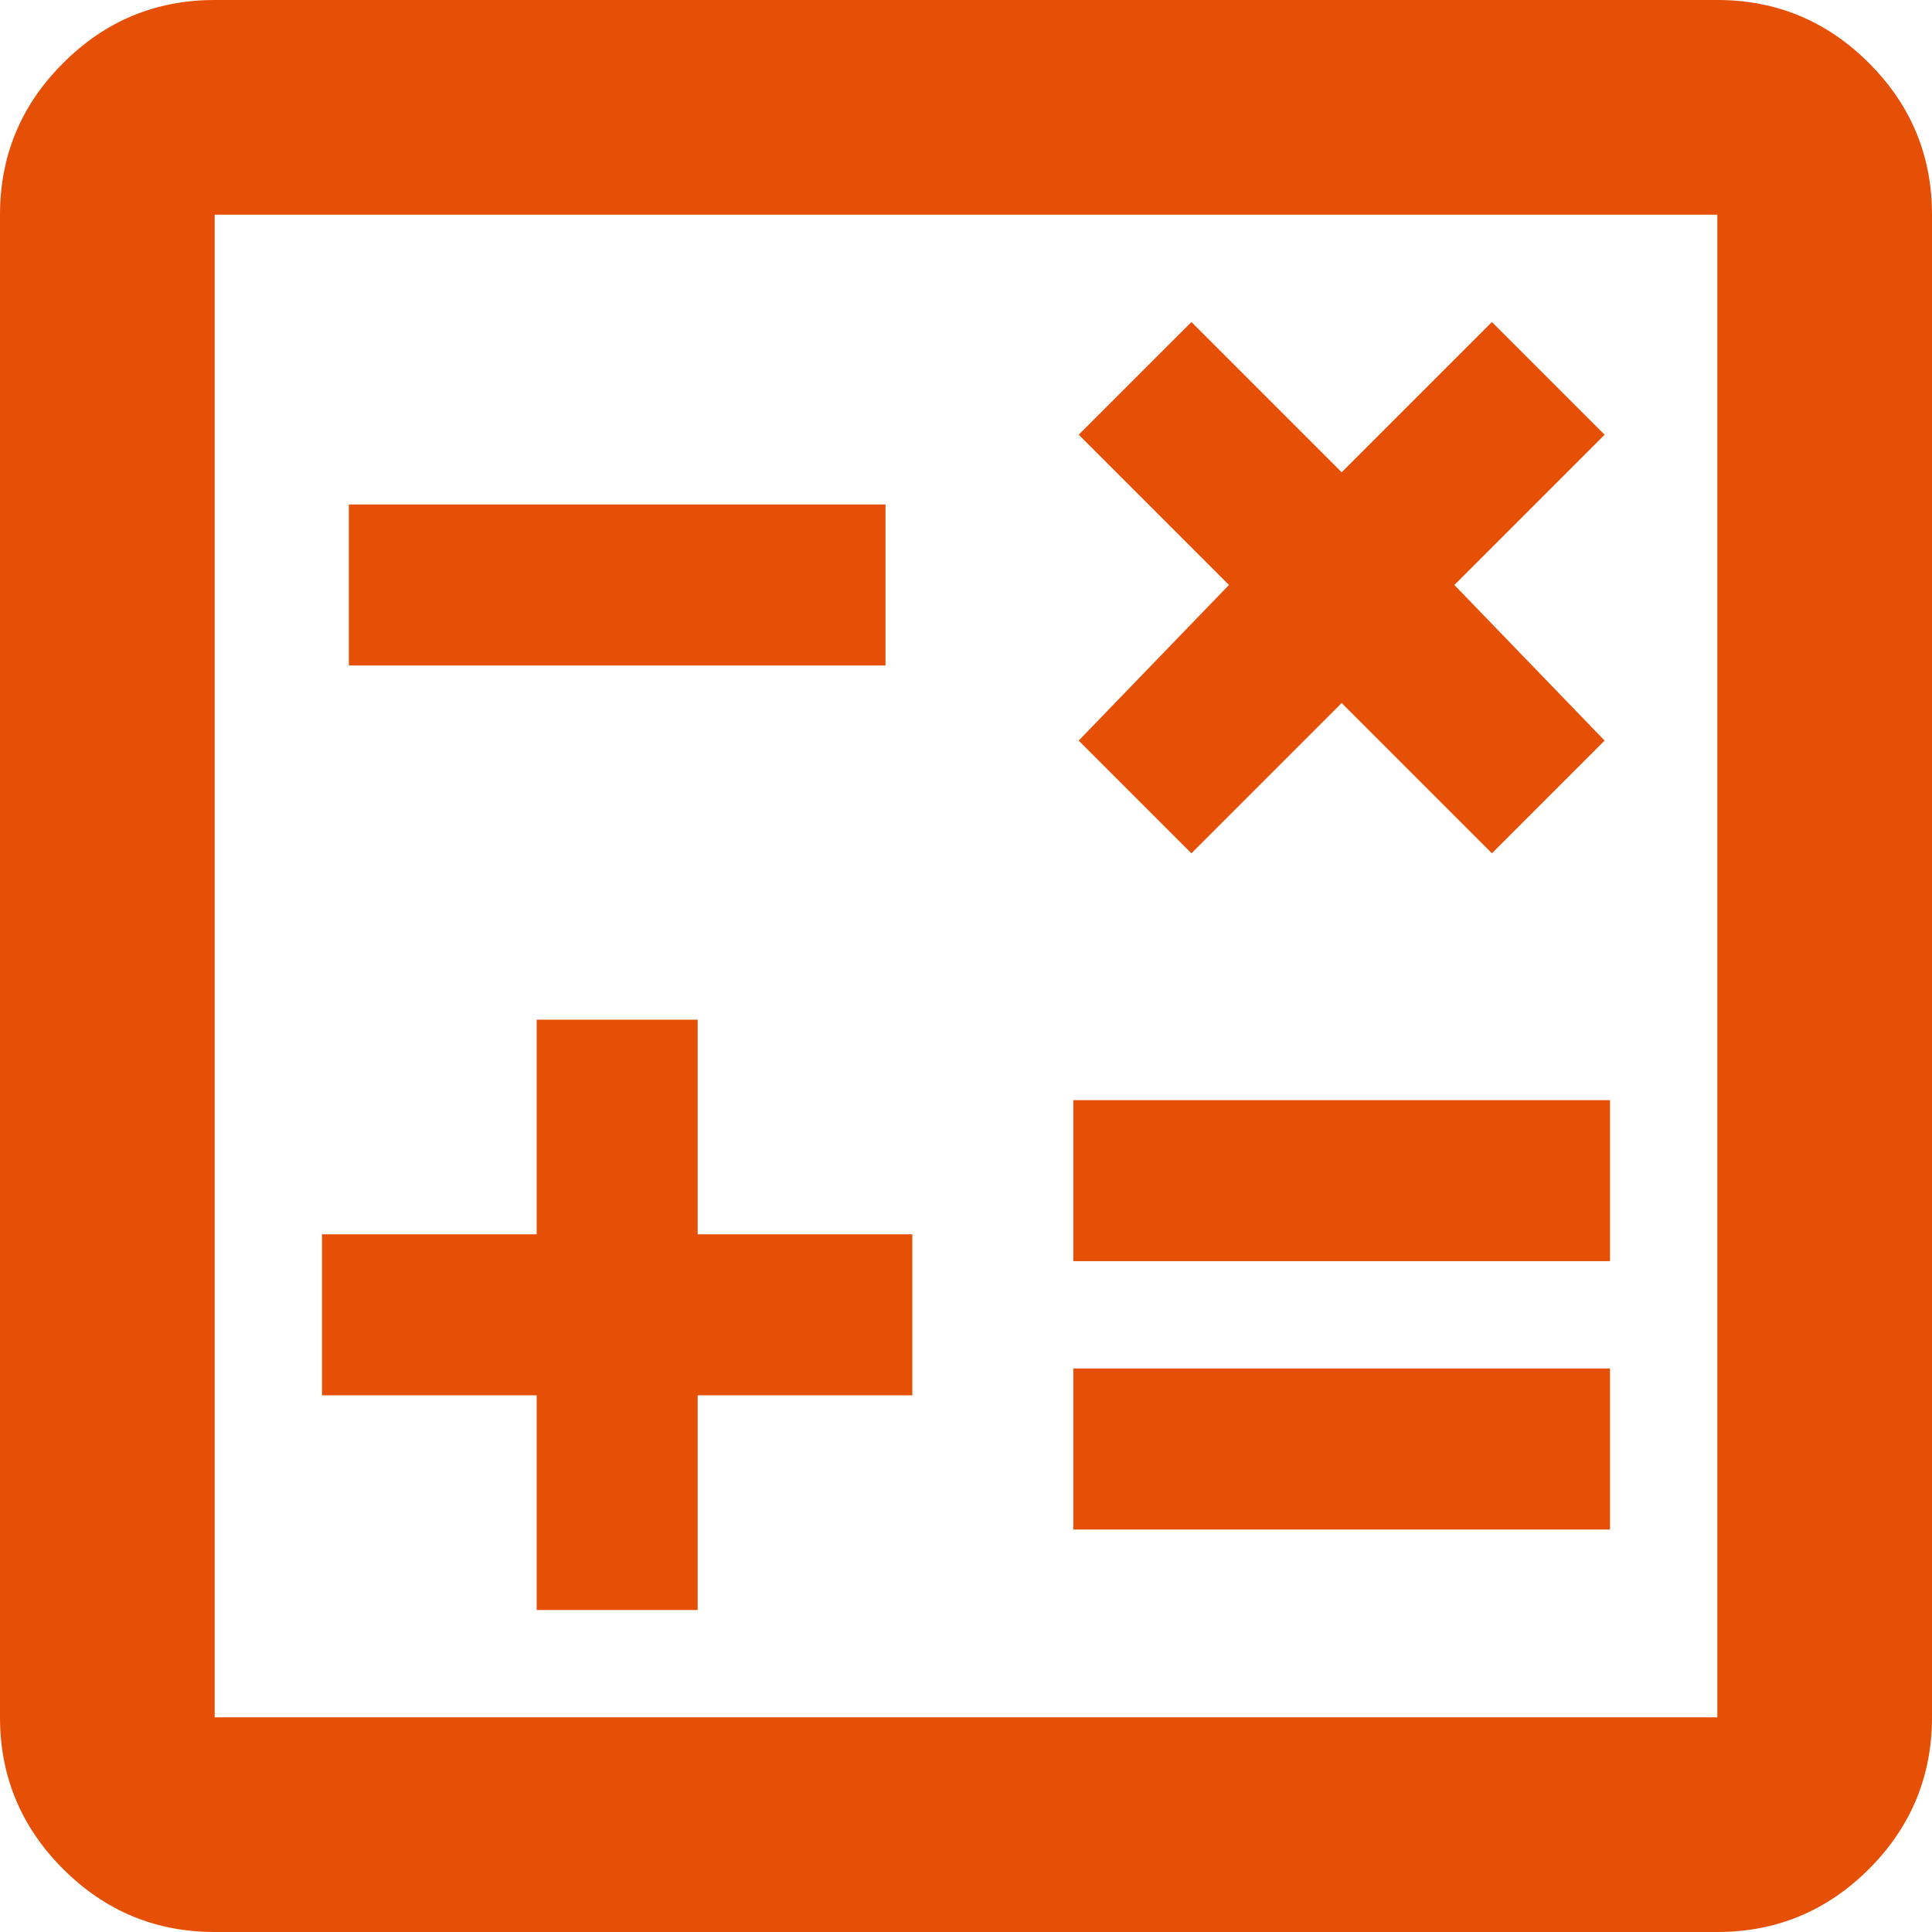
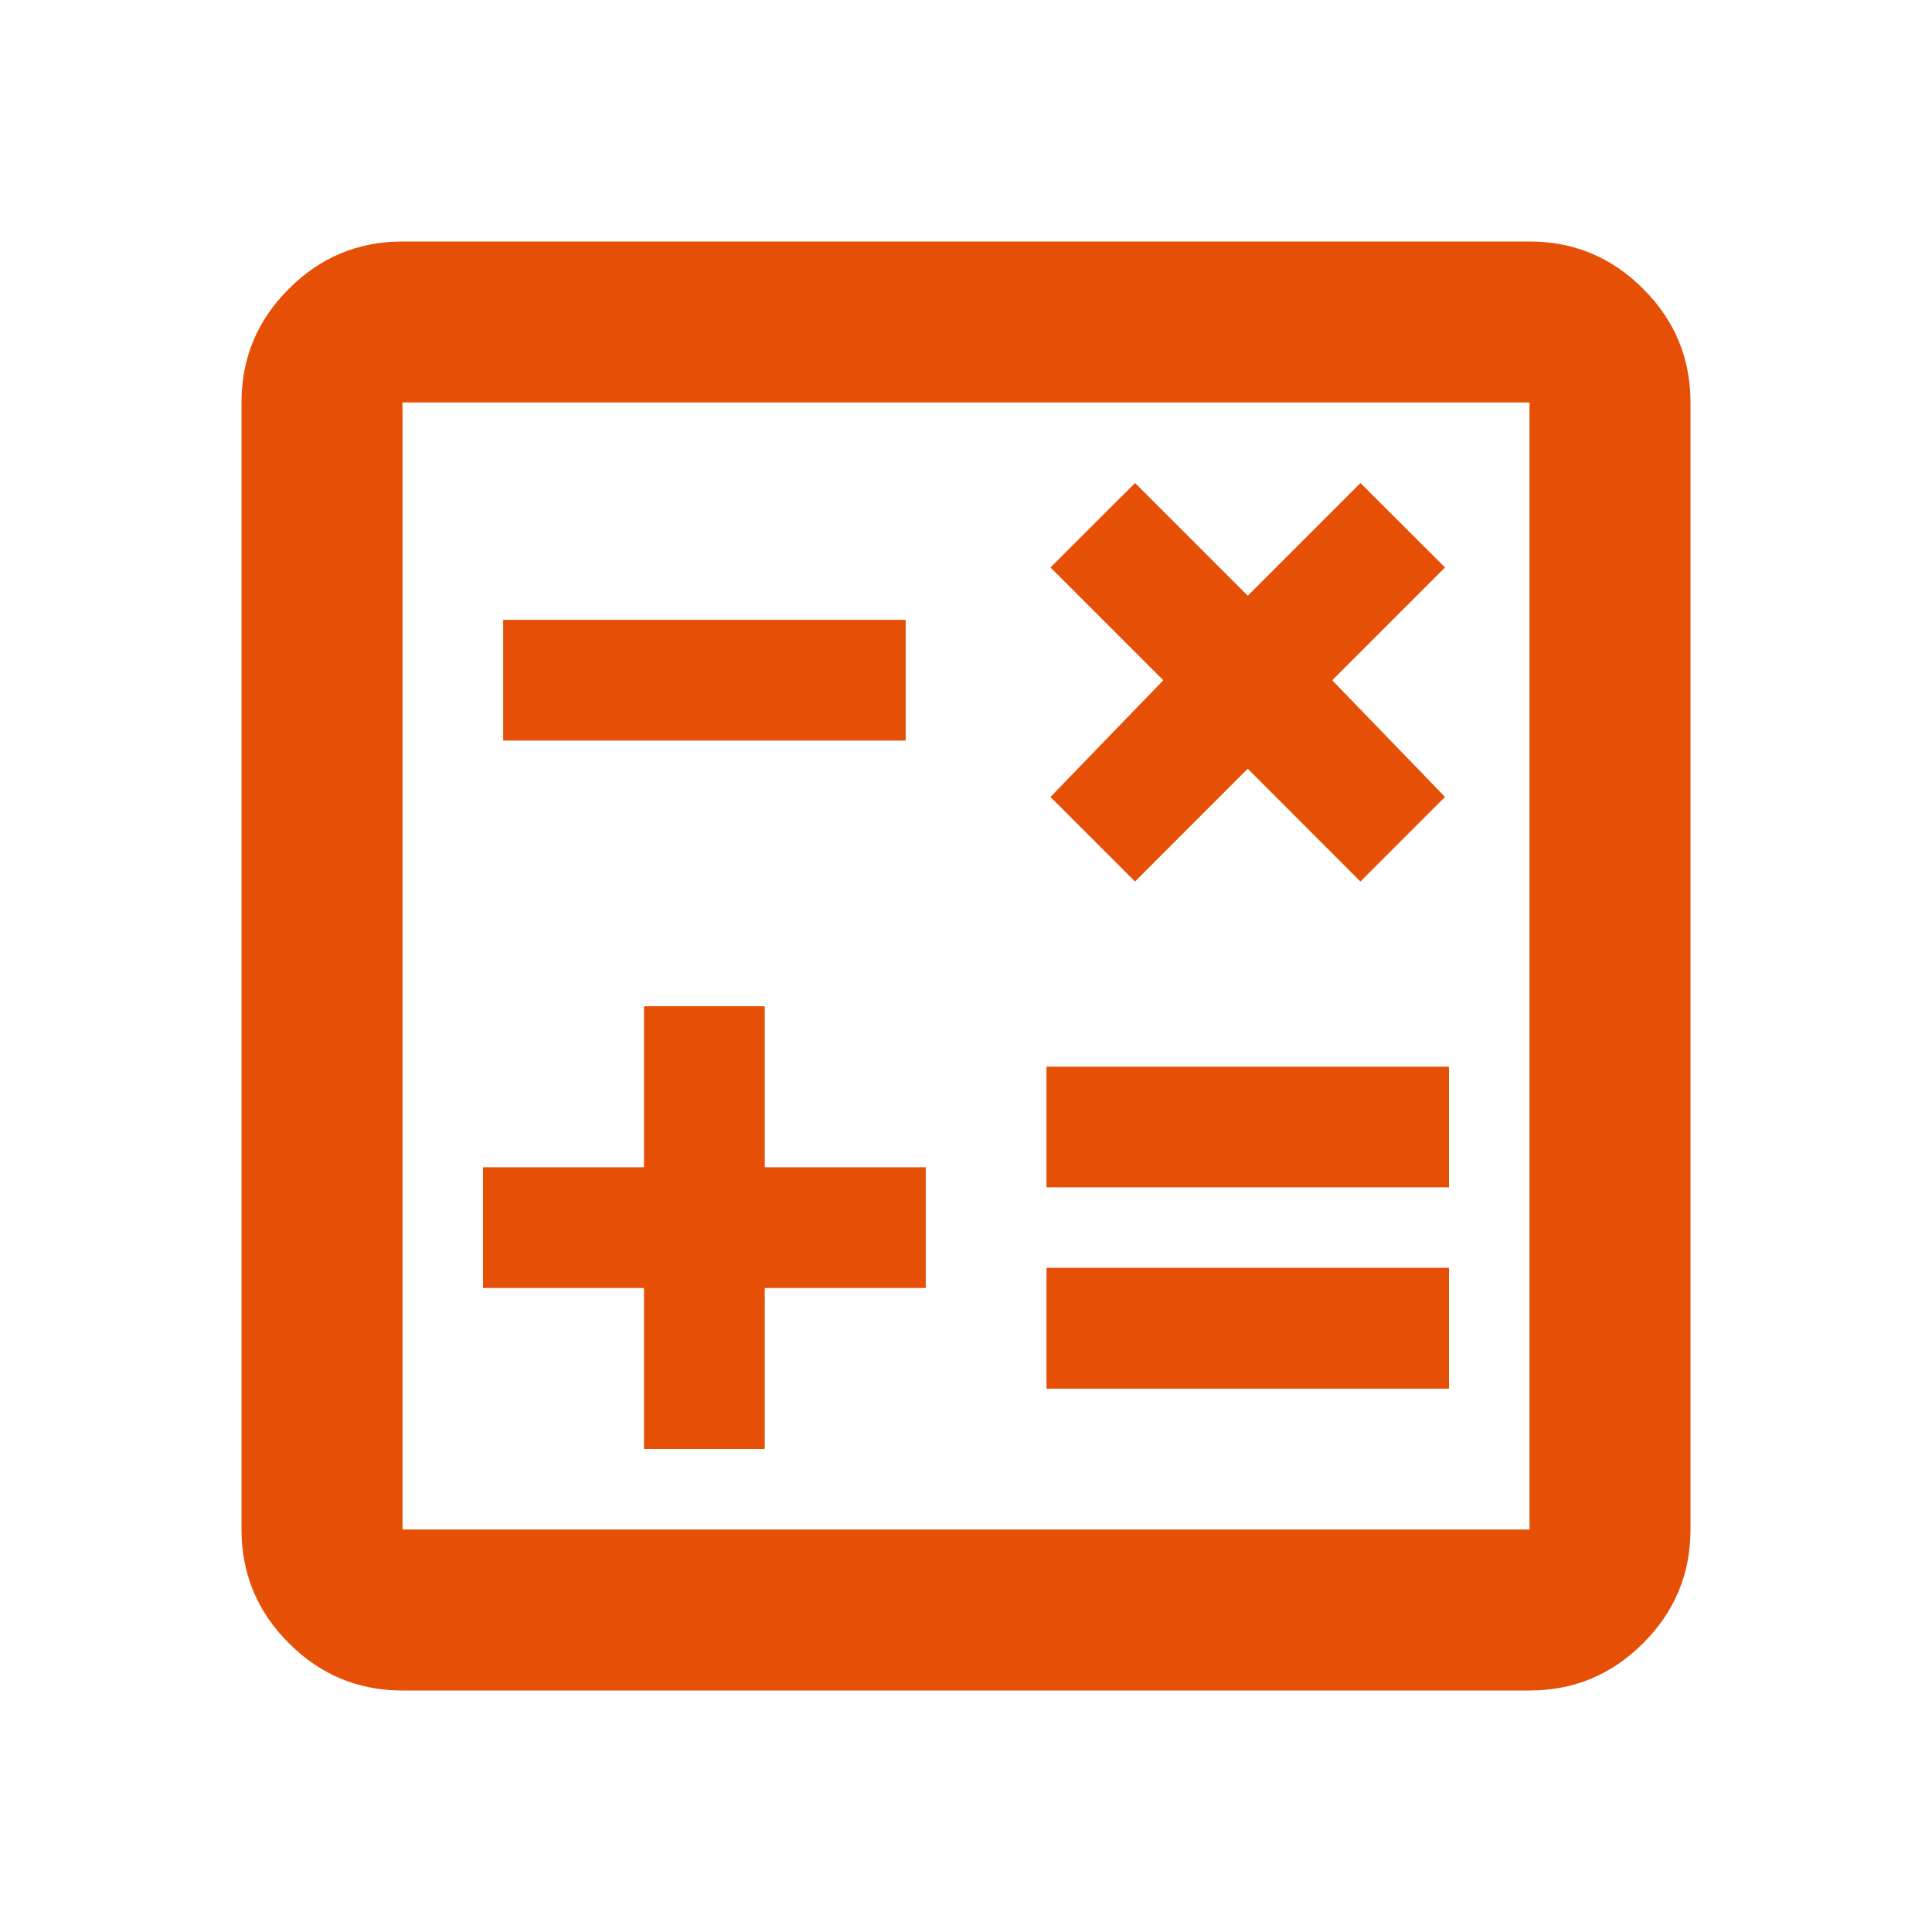
<svg xmlns="http://www.w3.org/2000/svg" width="18" height="18" viewBox="0 0 18 18" fill="none">
-   <path d="M5 15H6.5V13H8.5V11.5H6.5V9.5H5V11.5H3V13H5V15ZM10 14.25H15V12.75H10V14.25ZM10 11.75H15V10.25H10V11.75ZM11.1 7.95L12.5 6.55L13.9 7.95L14.95 6.9L13.55 5.45L14.95 4.05L13.9 3L12.5 4.4L11.1 3L10.05 4.05L11.45 5.45L10.05 6.9L11.1 7.95ZM3.25 6.2H8.25V4.7H3.25V6.2ZM2 18C1.45 18 0.979 17.804 0.588 17.413C0.196 17.021 0 16.55 0 16V2C0 1.45 0.196 0.979 0.588 0.588C0.979 0.196 1.45 0 2 0H16C16.55 0 17.021 0.196 17.413 0.588C17.804 0.979 18 1.45 18 2V16C18 16.55 17.804 17.021 17.413 17.413C17.021 17.804 16.55 18 16 18H2ZM2 16H16V2H2V16Z" fill="#E65006" />
+   <mask id="mask0_27698_85200" style="mask-type:alpha" maskUnits="userSpaceOnUse" x="0" y="0" width="18" height="18">
+     <rect width="18" height="18" fill="#D9D9D9" />
+   </mask>
+   <g mask="url(#mask0_27698_85200)">
+     <path d="M6 13.5H7.125V12H8.625V10.875H7.125V9.375H6V10.875H4.5V12H6V13.5ZM9.75 12.938H13.5V11.812H9.75V12.938ZM9.75 11.062H13.5V9.938H9.75V11.062ZM10.575 8.213L11.625 7.162L12.675 8.213L13.463 7.425L12.412 6.338L13.463 5.287L12.675 4.5L11.625 5.55L10.575 4.5L9.787 5.287L10.838 6.338L9.787 7.425L10.575 8.213ZM4.688 6.9H8.438V5.775H4.688V6.9ZM3.75 15.75C3.337 15.75 2.984 15.603 2.691 15.309C2.397 15.016 2.25 14.662 2.25 14.25V3.75C2.25 3.337 2.397 2.984 2.691 2.691C2.984 2.397 3.337 2.25 3.75 2.25H14.25C14.662 2.25 15.016 2.397 15.309 2.691C15.603 2.984 15.75 3.337 15.75 3.75V14.25C15.75 14.662 15.603 15.016 15.309 15.309C15.016 15.603 14.662 15.75 14.25 15.75H3.75ZM3.75 14.25H14.25V3.75H3.75V14.25Z" fill="#E65006" />
+   </g>
</svg>
